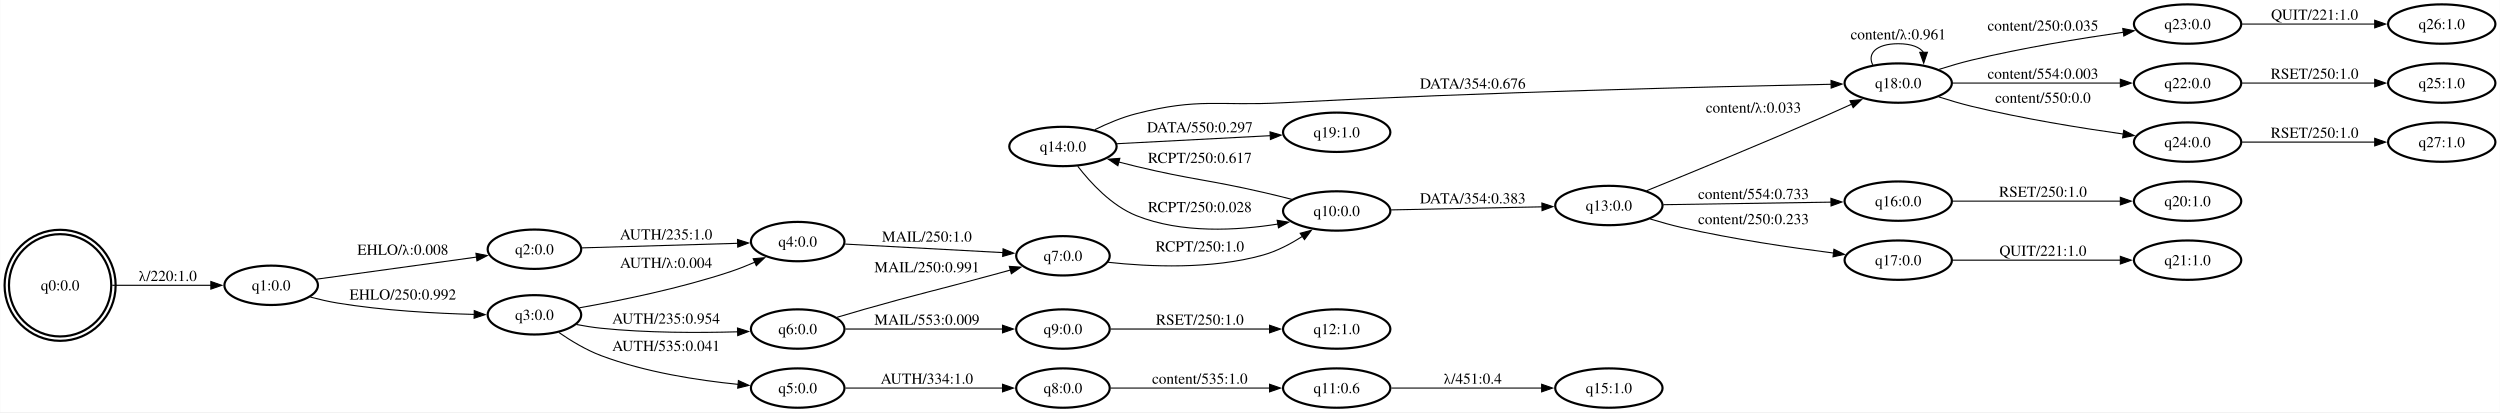
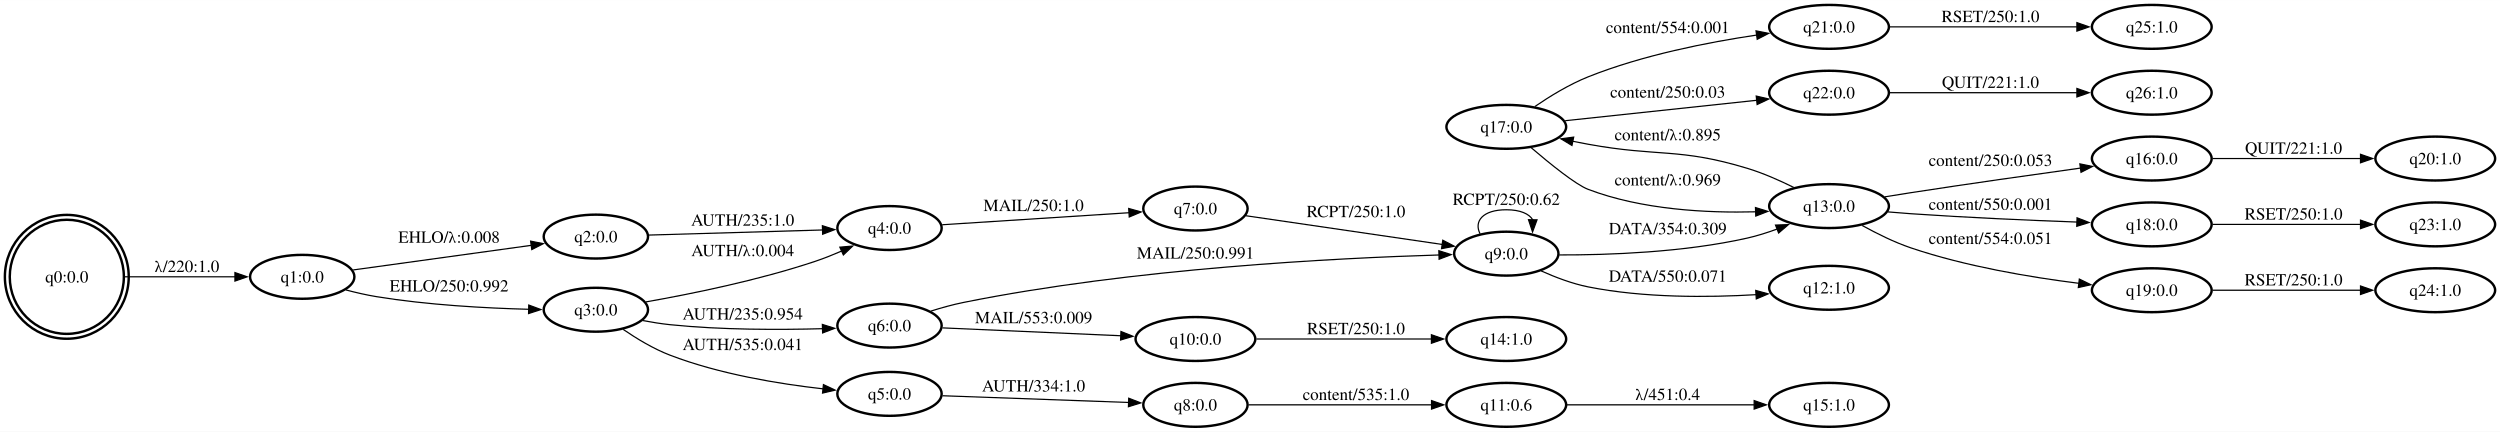
- <svg xmlns="http://www.w3.org/2000/svg" width="2287pt" height="377pt" viewBox="0.00 0.00 2286.60 377.00">
-   <g id="graph0" class="graph" transform="scale(1 1) rotate(0) translate(4 373)">
-     <polygon fill="white" stroke="none" points="-4,4 -4,-373 2282.6,-373 2282.6,4 -4,4" />
+ <svg xmlns="http://www.w3.org/2000/svg" width="2050pt" height="354pt" viewBox="0.00 0.00 2050.40 354.00">
+   <g id="graph0" class="graph" transform="scale(1 1) rotate(0) translate(4 350)">
+     <polygon fill="white" stroke="none" points="-4,4 -4,-350 2046.4,-350 2046.4,4 -4,4" />
    <g id="node1" class="node">
-       <ellipse fill="none" stroke="black" stroke-width="2" cx="1997" cy="-243" rx="49.1" ry="18" />
-       <text text-anchor="middle" x="1997" y="-238.32" font-family="Times,serif" font-size="14.00">q24:0.0</text>
+       <ellipse fill="none" stroke="black" stroke-width="2" cx="1231.4" cy="-246" rx="49.1" ry="18" />
+       <text text-anchor="middle" x="1231.4" y="-241.32" font-family="Times,serif" font-size="14.00">q17:0.0</text>
    </g>
    <g id="node2" class="node">
-       <ellipse fill="none" stroke="black" stroke-width="2" cx="2229.5" cy="-243" rx="49.1" ry="18" />
-       <text text-anchor="middle" x="2229.5" y="-238.32" font-family="Times,serif" font-size="14.00">q27:1.0</text>
+       <ellipse fill="none" stroke="black" stroke-width="2" cx="1496.1" cy="-274" rx="49.1" ry="18" />
+       <text text-anchor="middle" x="1496.1" y="-269.32" font-family="Times,serif" font-size="14.00">q22:0.0</text>
    </g>
    <g id="edge1" class="edge">
-       <path fill="none" stroke="black" d="M2046.9,-243C2082.3,-243 2130.5,-243 2168.3,-243" />
-       <polygon fill="black" stroke="black" points="2168.19,-246.5 2178.19,-243 2168.19,-239.5 2168.19,-246.5" />
-       <text text-anchor="middle" x="2113.2" y="-246.94" font-family="Times,serif" font-size="14.00">RSET/250:1.0</text>
+       <path fill="none" stroke="black" d="M1279.7,-251.04C1323.8,-255.74 1389.7,-262.76 1436.9,-267.8" />
+       <polygon fill="black" stroke="black" points="1436.38,-271.26 1446.69,-268.84 1437.12,-264.3 1436.38,-271.26" />
+       <text text-anchor="middle" x="1363.8" y="-269.94" font-family="Times,serif" font-size="14.00">content/250:0.03</text>
    </g>
    <g id="node3" class="node">
-       <ellipse fill="none" stroke="black" stroke-width="2" cx="484.7" cy="-85" rx="42.79" ry="18" />
-       <text text-anchor="middle" x="484.7" y="-80.33" font-family="Times,serif" font-size="14.00">q3:0.0</text>
+       <ellipse fill="none" stroke="black" stroke-width="2" cx="1496.1" cy="-181" rx="49.1" ry="18" />
+       <text text-anchor="middle" x="1496.1" y="-176.32" font-family="Times,serif" font-size="14.00">q13:0.0</text>
+     </g>
+     <g id="edge2" class="edge">
+       <path fill="none" stroke="black" d="M1251.8,-228.91C1267.4,-215.56 1288.4,-198.63 1298.5,-194.75 1342.5,-177.98 1395.9,-175.25 1436,-176.32" />
+       <polygon fill="black" stroke="black" points="1435.76,-179.81 1445.89,-176.68 1436.02,-172.82 1435.76,-179.81" />
+       <text text-anchor="middle" x="1363.8" y="-197.94" font-family="Times,serif" font-size="14.00">content/λ:0.969</text>
    </g>
    <g id="node4" class="node">
-       <ellipse fill="none" stroke="black" stroke-width="2" cx="725.53" cy="-72" rx="42.79" ry="18" />
-       <text text-anchor="middle" x="725.53" y="-67.33" font-family="Times,serif" font-size="14.00">q6:0.0</text>
-     </g>
-     <g id="edge2" class="edge">
-       <path fill="none" stroke="black" d="M523.16,-76.14C530.52,-74.74 538.22,-73.5 545.49,-72.75 587.48,-68.4 635.3,-68.46 670.96,-69.47" />
-       <polygon fill="black" stroke="black" points="670.46,-72.95 680.57,-69.77 670.68,-65.96 670.46,-72.95" />
-       <text text-anchor="middle" x="605.12" y="-76.95" font-family="Times,serif" font-size="14.00">AUTH/235:0.954</text>
+       <ellipse fill="none" stroke="black" stroke-width="2" cx="1496.1" cy="-328" rx="49.1" ry="18" />
+       <text text-anchor="middle" x="1496.1" y="-323.32" font-family="Times,serif" font-size="14.00">q21:0.0</text>
+     </g>
+     <g id="edge3" class="edge">
+       <path fill="none" stroke="black" d="M1254.9,-262.71C1267.2,-271.13 1283.1,-280.83 1298.5,-287 1343.3,-304.89 1397,-315.41 1437,-321.31" />
+       <polygon fill="black" stroke="black" points="1436.21,-324.73 1446.6,-322.68 1437.19,-317.8 1436.21,-324.73" />
+       <text text-anchor="middle" x="1363.8" y="-322.94" font-family="Times,serif" font-size="14.00">content/554:0.001</text>
    </g>
    <g id="node5" class="node">
-       <ellipse fill="none" stroke="black" stroke-width="2" cx="725.53" cy="-152" rx="42.79" ry="18" />
-       <text text-anchor="middle" x="725.53" y="-147.32" font-family="Times,serif" font-size="14.00">q4:0.0</text>
-     </g>
-     <g id="edge3" class="edge">
-       <path fill="none" stroke="black" d="M525.82,-91.43C562.54,-97.89 618.09,-109.13 664.74,-124.75 671.94,-127.16 679.43,-130.16 686.58,-133.27" />
-       <polygon fill="black" stroke="black" points="684.8,-136.31 695.35,-137.25 687.69,-129.93 684.8,-136.31" />
-       <text text-anchor="middle" x="605.12" y="-127.95" font-family="Times,serif" font-size="14.00">AUTH/λ:0.004</text>
+       <ellipse fill="none" stroke="black" stroke-width="2" cx="1760.8" cy="-274" rx="49.1" ry="18" />
+       <text text-anchor="middle" x="1760.8" y="-269.32" font-family="Times,serif" font-size="14.00">q26:1.0</text>
+     </g>
+     <g id="edge4" class="edge">
+       <path fill="none" stroke="black" d="M1545.9,-274C1589.3,-274 1652.8,-274 1699.4,-274" />
+       <polygon fill="black" stroke="black" points="1699.39,-277.5 1709.39,-274 1699.39,-270.5 1699.39,-277.5" />
+       <text text-anchor="middle" x="1628.5" y="-277.94" font-family="Times,serif" font-size="14.00">QUIT/221:1.0</text>
+     </g>
+     <g id="edge5" class="edge">
+       <path fill="none" stroke="black" d="M1467.2,-196.28C1455.7,-202 1442,-208.07 1429,-212 1372.9,-229.02 1356.2,-221.18 1298.5,-231.75 1294.4,-232.5 1290.2,-233.32 1285.9,-234.17" />
+       <polygon fill="black" stroke="black" points="1285.26,-230.73 1276.18,-236.18 1286.68,-237.58 1285.26,-230.73" />
+       <text text-anchor="middle" x="1363.8" y="-234.94" font-family="Times,serif" font-size="14.00">content/λ:0.895</text>
    </g>
    <g id="node6" class="node">
-       <ellipse fill="none" stroke="black" stroke-width="2" cx="725.53" cy="-18" rx="42.79" ry="18" />
-       <text text-anchor="middle" x="725.53" y="-13.32" font-family="Times,serif" font-size="14.00">q5:0.0</text>
-     </g>
-     <g id="edge4" class="edge">
-       <path fill="none" stroke="black" d="M507.05,-68.83C518,-61.3 531.88,-52.89 545.49,-47.75 586.06,-32.44 634.74,-24.99 671.1,-21.38" />
-       <polygon fill="black" stroke="black" points="671.3,-24.87 680.94,-20.47 670.66,-17.9 671.3,-24.87" />
-       <text text-anchor="middle" x="605.12" y="-51.95" font-family="Times,serif" font-size="14.00">AUTH/535:0.041</text>
+       <ellipse fill="none" stroke="black" stroke-width="2" cx="1760.8" cy="-112" rx="49.1" ry="18" />
+       <text text-anchor="middle" x="1760.8" y="-107.33" font-family="Times,serif" font-size="14.00">q19:0.0</text>
+     </g>
+     <g id="edge6" class="edge">
+       <path fill="none" stroke="black" d="M1523.3,-165.09C1535.2,-158.53 1549.5,-151.39 1563.2,-146.75 1608.2,-131.52 1661.3,-122.64 1701,-117.68" />
+       <polygon fill="black" stroke="black" points="1701.38,-121.16 1710.9,-116.5 1700.55,-114.21 1701.38,-121.16" />
+       <text text-anchor="middle" x="1628.5" y="-149.94" font-family="Times,serif" font-size="14.00">content/554:0.051</text>
    </g>
    <g id="node7" class="node">
-       <ellipse fill="none" stroke="black" stroke-width="2" cx="968.18" cy="-72" rx="42.79" ry="18" />
-       <text text-anchor="middle" x="968.18" y="-67.33" font-family="Times,serif" font-size="14.00">q9:0.0</text>
-     </g>
-     <g id="edge5" class="edge">
-       <path fill="none" stroke="black" d="M769.28,-72C809.36,-72 869.47,-72 912.92,-72" />
-       <polygon fill="black" stroke="black" points="912.91,-75.5 922.91,-72 912.91,-68.5 912.91,-75.5" />
-       <text text-anchor="middle" x="843.7" y="-75.95" font-family="Times,serif" font-size="14.00">MAIL/553:0.009</text>
+       <ellipse fill="none" stroke="black" stroke-width="2" cx="1760.8" cy="-220" rx="49.1" ry="18" />
+       <text text-anchor="middle" x="1760.8" y="-215.32" font-family="Times,serif" font-size="14.00">q16:0.0</text>
+     </g>
+     <g id="edge7" class="edge">
+       <path fill="none" stroke="black" d="M1541.9,-188.6C1549,-189.76 1556.3,-190.93 1563.2,-192 1610.1,-199.23 1663.3,-206.77 1702.5,-212.2" />
+       <polygon fill="black" stroke="black" points="1701.82,-215.64 1712.2,-213.53 1702.77,-208.7 1701.82,-215.64" />
+       <text text-anchor="middle" x="1628.5" y="-213.94" font-family="Times,serif" font-size="14.00">content/250:0.053</text>
    </g>
    <g id="node8" class="node">
-       <ellipse fill="none" stroke="black" stroke-width="2" cx="968.18" cy="-139" rx="42.79" ry="18" />
-       <text text-anchor="middle" x="968.18" y="-134.32" font-family="Times,serif" font-size="14.00">q7:0.0</text>
-     </g>
-     <g id="edge6" class="edge">
-       <path fill="none" stroke="black" d="M761.57,-82.75C769.69,-85.18 778.29,-87.72 786.32,-90 837.11,-104.45 850.12,-106.89 901.07,-120.75 907.33,-122.45 913.91,-124.26 920.4,-126.04" />
-       <polygon fill="black" stroke="black" points="919.14,-129.32 929.71,-128.61 921,-122.58 919.14,-129.32" />
-       <text text-anchor="middle" x="843.7" y="-123.95" font-family="Times,serif" font-size="14.00">MAIL/250:0.991</text>
-     </g>
-     <g id="edge7" class="edge">
-       <path fill="none" stroke="black" d="M769,-149.71C809.26,-147.53 869.88,-144.26 913.48,-141.9" />
-       <polygon fill="black" stroke="black" points="913.42,-145.41 923.22,-141.37 913.04,-138.42 913.42,-145.41" />
-       <text text-anchor="middle" x="843.7" y="-151.94" font-family="Times,serif" font-size="14.00">MAIL/250:1.0</text>
+       <ellipse fill="none" stroke="black" stroke-width="2" cx="1760.8" cy="-166" rx="49.1" ry="18" />
+       <text text-anchor="middle" x="1760.8" y="-161.32" font-family="Times,serif" font-size="14.00">q18:0.0</text>
+     </g>
+     <g id="edge8" class="edge">
+       <path fill="none" stroke="black" d="M1544.4,-176.24C1550.7,-175.69 1557.1,-175.17 1563.2,-174.75 1608.9,-171.58 1660.6,-169.33 1699.5,-167.91" />
+       <polygon fill="black" stroke="black" points="1699.52,-171.41 1709.39,-167.55 1699.27,-164.42 1699.52,-171.41" />
+       <text text-anchor="middle" x="1628.5" y="-177.94" font-family="Times,serif" font-size="14.00">content/550:0.001</text>
    </g>
    <g id="node9" class="node">
-       <ellipse fill="none" stroke="black" stroke-width="2" cx="968.18" cy="-18" rx="42.79" ry="18" />
-       <text text-anchor="middle" x="968.18" y="-13.32" font-family="Times,serif" font-size="14.00">q8:0.0</text>
-     </g>
-     <g id="edge8" class="edge">
-       <path fill="none" stroke="black" d="M769.28,-18C809.36,-18 869.47,-18 912.92,-18" />
-       <polygon fill="black" stroke="black" points="912.91,-21.5 922.91,-18 912.91,-14.5 912.91,-21.5" />
-       <text text-anchor="middle" x="843.7" y="-21.95" font-family="Times,serif" font-size="14.00">AUTH/334:1.0</text>
+       <ellipse fill="none" stroke="black" stroke-width="2" cx="1760.8" cy="-328" rx="49.1" ry="18" />
+       <text text-anchor="middle" x="1760.8" y="-323.32" font-family="Times,serif" font-size="14.00">q25:1.0</text>
+     </g>
+     <g id="edge9" class="edge">
+       <path fill="none" stroke="black" d="M1545.9,-328C1589.3,-328 1652.8,-328 1699.4,-328" />
+       <polygon fill="black" stroke="black" points="1699.39,-331.5 1709.39,-328 1699.39,-324.5 1699.39,-331.5" />
+       <text text-anchor="middle" x="1628.5" y="-331.94" font-family="Times,serif" font-size="14.00">RSET/250:1.0</text>
    </g>
    <g id="node10" class="node">
-       <ellipse fill="none" stroke="black" stroke-width="2" cx="1218.6" cy="-72" rx="49.1" ry="18" />
-       <text text-anchor="middle" x="1218.6" y="-67.33" font-family="Times,serif" font-size="14.00">q12:1.0</text>
-     </g>
-     <g id="edge9" class="edge">
-       <path fill="none" stroke="black" d="M1011.9,-72C1052,-72 1112.3,-72 1157.3,-72" />
-       <polygon fill="black" stroke="black" points="1157.19,-75.5 1167.19,-72 1157.19,-68.5 1157.19,-75.5" />
-       <text text-anchor="middle" x="1093.4" y="-75.95" font-family="Times,serif" font-size="14.00">RSET/250:1.0</text>
+       <ellipse fill="none" stroke="black" stroke-width="2" cx="1993.3" cy="-112" rx="49.1" ry="18" />
+       <text text-anchor="middle" x="1993.3" y="-107.33" font-family="Times,serif" font-size="14.00">q24:1.0</text>
+     </g>
+     <g id="edge10" class="edge">
+       <path fill="none" stroke="black" d="M1810.7,-112C1846.2,-112 1894.3,-112 1932.1,-112" />
+       <polygon fill="black" stroke="black" points="1931.99,-115.5 1941.99,-112 1931.99,-108.5 1931.99,-115.5" />
+       <text text-anchor="middle" x="1877.1" y="-115.95" font-family="Times,serif" font-size="14.00">RSET/250:1.0</text>
    </g>
    <g id="node11" class="node">
-       <ellipse fill="none" stroke="black" stroke-width="2" cx="1218.6" cy="-180" rx="49.1" ry="18" />
-       <text text-anchor="middle" x="1218.6" y="-175.32" font-family="Times,serif" font-size="14.00">q10:0.0</text>
-     </g>
-     <g id="edge10" class="edge">
-       <path fill="none" stroke="black" d="M1009.5,-133.06C1047.1,-128.96 1104.2,-126.36 1151.5,-139.75 1164.1,-143.3 1176.7,-149.97 1187.4,-156.86" />
-       <polygon fill="black" stroke="black" points="1185.21,-159.6 1195.45,-162.33 1189.14,-153.81 1185.21,-159.6" />
-       <text text-anchor="middle" x="1093.4" y="-142.94" font-family="Times,serif" font-size="14.00">RCPT/250:1.0</text>
+       <ellipse fill="none" stroke="black" stroke-width="2" cx="1993.3" cy="-220" rx="49.1" ry="18" />
+       <text text-anchor="middle" x="1993.3" y="-215.32" font-family="Times,serif" font-size="14.00">q20:1.0</text>
+     </g>
+     <g id="edge11" class="edge">
+       <path fill="none" stroke="black" d="M1810.7,-220C1846.2,-220 1894.3,-220 1932.1,-220" />
+       <polygon fill="black" stroke="black" points="1931.99,-223.5 1941.99,-220 1931.99,-216.5 1931.99,-223.5" />
+       <text text-anchor="middle" x="1877.1" y="-223.94" font-family="Times,serif" font-size="14.00">QUIT/221:1.0</text>
    </g>
    <g id="node12" class="node">
-       <ellipse fill="none" stroke="black" stroke-width="2" cx="1218.6" cy="-18" rx="49.1" ry="18" />
-       <text text-anchor="middle" x="1218.6" y="-13.32" font-family="Times,serif" font-size="14.00">q11:0.6</text>
-     </g>
-     <g id="edge11" class="edge">
-       <path fill="none" stroke="black" d="M1011.9,-18C1052,-18 1112.3,-18 1157.3,-18" />
-       <polygon fill="black" stroke="black" points="1157.19,-21.5 1167.19,-18 1157.19,-14.5 1157.19,-21.5" />
-       <text text-anchor="middle" x="1093.4" y="-21.95" font-family="Times,serif" font-size="14.00">content/535:1.0</text>
+       <ellipse fill="none" stroke="black" stroke-width="2" cx="1993.3" cy="-166" rx="49.1" ry="18" />
+       <text text-anchor="middle" x="1993.3" y="-161.32" font-family="Times,serif" font-size="14.00">q23:1.0</text>
+     </g>
+     <g id="edge12" class="edge">
+       <path fill="none" stroke="black" d="M1810.7,-166C1846.2,-166 1894.3,-166 1932.1,-166" />
+       <polygon fill="black" stroke="black" points="1931.99,-169.5 1941.99,-166 1931.99,-162.5 1931.99,-169.5" />
+       <text text-anchor="middle" x="1877.1" y="-169.94" font-family="Times,serif" font-size="14.00">RSET/250:1.0</text>
    </g>
    <g id="node13" class="node">
-       <ellipse fill="none" stroke="black" stroke-width="2" cx="968.18" cy="-239" rx="49.1" ry="18" />
-       <text text-anchor="middle" x="968.18" y="-234.32" font-family="Times,serif" font-size="14.00">q14:0.0</text>
-     </g>
-     <g id="edge12" class="edge">
-       <path fill="none" stroke="black" d="M1177.5,-190.66C1169,-192.84 1160,-195.06 1151.5,-197 1100.1,-208.85 1086.6,-208.45 1035.3,-220.75 1030.1,-222 1024.6,-223.38 1019.2,-224.8" />
-       <polygon fill="black" stroke="black" points="1018.41,-221.39 1009.66,-227.36 1020.23,-228.15 1018.41,-221.39" />
-       <text text-anchor="middle" x="1093.4" y="-223.94" font-family="Times,serif" font-size="14.00">RCPT/250:0.617</text>
+       <ellipse fill="none" stroke="black" stroke-width="2" cx="50.79" cy="-123" rx="46.79" ry="46.79" />
+       <ellipse fill="none" stroke="black" stroke-width="2" cx="50.79" cy="-123" rx="50.79" ry="50.79" />
+       <text text-anchor="middle" x="50.79" y="-118.33" font-family="Times,serif" font-size="14.00">q0:0.0</text>
    </g>
    <g id="node14" class="node">
-       <ellipse fill="none" stroke="black" stroke-width="2" cx="1467.6" cy="-185" rx="49.1" ry="18" />
-       <text text-anchor="middle" x="1467.6" y="-180.32" font-family="Times,serif" font-size="14.00">q13:0.0</text>
+       <ellipse fill="none" stroke="black" stroke-width="2" cx="243.87" cy="-123" rx="42.79" ry="18" />
+       <text text-anchor="middle" x="243.87" y="-118.33" font-family="Times,serif" font-size="14.00">q1:0.0</text>
    </g>
    <g id="edge13" class="edge">
-       <path fill="none" stroke="black" d="M1268.4,-180.99C1308.1,-181.79 1364.2,-182.93 1406.6,-183.79" />
-       <polygon fill="black" stroke="black" points="1406.32,-187.29 1416.39,-183.98 1406.46,-180.29 1406.32,-187.29" />
-       <text text-anchor="middle" x="1343.1" y="-186.94" font-family="Times,serif" font-size="14.00">DATA/354:0.383</text>
+       <path fill="none" stroke="black" d="M98.53,-123C125.82,-123 160.37,-123 188.82,-123" />
+       <polygon fill="black" stroke="black" points="188.69,-126.5 198.69,-123 188.69,-119.5 188.69,-126.5" />
+       <text text-anchor="middle" x="149.33" y="-126.95" font-family="Times,serif" font-size="14.00">λ/220:1.0</text>
    </g>
    <g id="node15" class="node">
-       <ellipse fill="none" stroke="black" stroke-width="2" cx="1467.6" cy="-18" rx="49.1" ry="18" />
-       <text text-anchor="middle" x="1467.6" y="-13.32" font-family="Times,serif" font-size="14.00">q15:1.0</text>
+       <ellipse fill="none" stroke="black" stroke-width="2" cx="484.7" cy="-96" rx="42.79" ry="18" />
+       <text text-anchor="middle" x="484.7" y="-91.33" font-family="Times,serif" font-size="14.00">q3:0.0</text>
    </g>
    <g id="edge14" class="edge">
-       <path fill="none" stroke="black" d="M1268.7,-18C1308.3,-18 1364.1,-18 1406.3,-18" />
-       <polygon fill="black" stroke="black" points="1406.09,-21.5 1416.09,-18 1406.09,-14.5 1406.09,-21.5" />
-       <text text-anchor="middle" x="1343.1" y="-21.95" font-family="Times,serif" font-size="14.00">λ/451:0.4</text>
+       <path fill="none" stroke="black" d="M279.7,-112.24C287.82,-110.1 296.49,-108.09 304.66,-106.75 346.39,-99.9 394.23,-97.29 429.95,-96.36" />
+       <polygon fill="black" stroke="black" points="429.67,-99.86 439.59,-96.14 429.51,-92.86 429.67,-99.86" />
+       <text text-anchor="middle" x="364.29" y="-110.95" font-family="Times,serif" font-size="14.00">EHLO/250:0.992</text>
+     </g>
+     <g id="node16" class="node">
+       <ellipse fill="none" stroke="black" stroke-width="2" cx="484.7" cy="-156" rx="42.79" ry="18" />
+       <text text-anchor="middle" x="484.7" y="-151.32" font-family="Times,serif" font-size="14.00">q2:0.0</text>
+     </g>
+     <g id="edge15" class="edge">
+       <path fill="none" stroke="black" d="M285.66,-128.64C326.01,-134.21 387.94,-142.77 431.79,-148.83" />
+       <polygon fill="black" stroke="black" points="431.19,-152.28 441.58,-150.18 432.15,-145.35 431.19,-152.28" />
+       <text text-anchor="middle" x="364.29" y="-150.94" font-family="Times,serif" font-size="14.00">EHLO/λ:0.008</text>
+     </g>
+     <g id="node17" class="node">
+       <ellipse fill="none" stroke="black" stroke-width="2" cx="725.53" cy="-83" rx="42.79" ry="18" />
+       <text text-anchor="middle" x="725.53" y="-78.33" font-family="Times,serif" font-size="14.00">q6:0.0</text>
+     </g>
+     <g id="edge16" class="edge">
+       <path fill="none" stroke="black" d="M523.16,-87.14C530.52,-85.74 538.22,-84.5 545.49,-83.75 587.48,-79.4 635.3,-79.46 670.96,-80.47" />
+       <polygon fill="black" stroke="black" points="670.46,-83.95 680.57,-80.77 670.68,-76.96 670.46,-83.95" />
+       <text text-anchor="middle" x="605.12" y="-87.95" font-family="Times,serif" font-size="14.00">AUTH/235:0.954</text>
+     </g>
+     <g id="node18" class="node">
+       <ellipse fill="none" stroke="black" stroke-width="2" cx="725.53" cy="-163" rx="42.79" ry="18" />
+       <text text-anchor="middle" x="725.53" y="-158.32" font-family="Times,serif" font-size="14.00">q4:0.0</text>
+     </g>
+     <g id="edge17" class="edge">
+       <path fill="none" stroke="black" d="M525.82,-102.43C562.54,-108.89 618.09,-120.13 664.74,-135.75 671.94,-138.16 679.43,-141.16 686.58,-144.27" />
+       <polygon fill="black" stroke="black" points="684.8,-147.31 695.35,-148.25 687.69,-140.93 684.8,-147.31" />
+       <text text-anchor="middle" x="605.12" y="-139.94" font-family="Times,serif" font-size="14.00">AUTH/λ:0.004</text>
+     </g>
+     <g id="node19" class="node">
+       <ellipse fill="none" stroke="black" stroke-width="2" cx="725.53" cy="-27" rx="42.79" ry="18" />
+       <text text-anchor="middle" x="725.53" y="-22.32" font-family="Times,serif" font-size="14.00">q5:0.0</text>
+     </g>
+     <g id="edge18" class="edge">
+       <path fill="none" stroke="black" d="M507.07,-79.89C518.03,-72.38 531.9,-63.96 545.49,-58.75 586.05,-43.19 634.74,-35.18 671.1,-31.11" />
+       <polygon fill="black" stroke="black" points="671.35,-34.6 680.93,-30.07 670.62,-27.64 671.35,-34.6" />
+       <text text-anchor="middle" x="605.12" y="-62.95" font-family="Times,serif" font-size="14.00">AUTH/535:0.041</text>
    </g>
    <g id="edge19" class="edge">
-       <path fill="none" stroke="black" d="M981.71,-220.92C993.52,-205.63 1012.7,-184.8 1035.3,-175.75 1076.6,-159.18 1127.4,-162.08 1165,-168.06" />
-       <polygon fill="black" stroke="black" points="1164.15,-171.47 1174.61,-169.74 1165.36,-164.57 1164.15,-171.47" />
-       <text text-anchor="middle" x="1093.4" y="-178.94" font-family="Times,serif" font-size="14.00">RCPT/250:0.028</text>
-     </g>
-     <g id="node19" class="node">
-       <ellipse fill="none" stroke="black" stroke-width="2" cx="1732.3" cy="-297" rx="49.1" ry="18" />
-       <text text-anchor="middle" x="1732.3" y="-292.32" font-family="Times,serif" font-size="14.00">q18:0.0</text>
+       <path fill="none" stroke="black" d="M528.12,-157.24C567.91,-158.41 627.56,-160.16 670.69,-161.42" />
+       <polygon fill="black" stroke="black" points="670.49,-164.92 680.59,-161.71 670.7,-157.92 670.49,-164.92" />
+       <text text-anchor="middle" x="605.12" y="-164.94" font-family="Times,serif" font-size="14.00">AUTH/235:1.0</text>
+     </g>
+     <g id="node20" class="node">
+       <ellipse fill="none" stroke="black" stroke-width="2" cx="1231.4" cy="-142" rx="42.79" ry="18" />
+       <text text-anchor="middle" x="1231.4" y="-137.32" font-family="Times,serif" font-size="14.00">q9:0.0</text>
    </g>
    <g id="edge20" class="edge">
-       <path fill="none" stroke="black" d="M997.33,-254.42C1008.8,-259.98 1022.3,-265.69 1035.3,-269 1093.2,-283.81 1109.8,-275.82 1169.5,-279 1352,-288.72 1568.2,-293.85 1671,-295.91" />
-       <polygon fill="black" stroke="black" points="1670.82,-299.41 1680.89,-296.1 1670.96,-292.41 1670.82,-299.41" />
-       <text text-anchor="middle" x="1343.1" y="-291.94" font-family="Times,serif" font-size="14.00">DATA/354:0.676</text>
-     </g>
-     <g id="node20" class="node">
-       <ellipse fill="none" stroke="black" stroke-width="2" cx="1218.6" cy="-252" rx="49.1" ry="18" />
-       <text text-anchor="middle" x="1218.6" y="-247.32" font-family="Times,serif" font-size="14.00">q19:1.0</text>
+       <path fill="none" stroke="black" d="M759.4,-94.86C768.06,-97.59 777.46,-100.22 786.32,-102 925.12,-129.96 1092.3,-138.38 1176.4,-140.92" />
+       <polygon fill="black" stroke="black" points="1176.09,-144.41 1186.19,-141.2 1176.29,-137.42 1176.09,-144.41" />
+       <text text-anchor="middle" x="976.45" y="-137.94" font-family="Times,serif" font-size="14.00">MAIL/250:0.991</text>
+     </g>
+     <g id="node21" class="node">
+       <ellipse fill="none" stroke="black" stroke-width="2" cx="976.45" cy="-72" rx="49.1" ry="18" />
+       <text text-anchor="middle" x="976.45" y="-67.33" font-family="Times,serif" font-size="14.00">q10:0.0</text>
    </g>
    <g id="edge21" class="edge">
-       <path fill="none" stroke="black" d="M1017.7,-241.54C1057.8,-243.64 1114.9,-246.62 1157.8,-248.87" />
-       <polygon fill="black" stroke="black" points="1157.62,-252.37 1167.79,-249.39 1157.98,-245.37 1157.62,-252.37" />
-       <text text-anchor="middle" x="1093.4" y="-251.94" font-family="Times,serif" font-size="14.00">DATA/550:0.297</text>
+       <path fill="none" stroke="black" d="M769.04,-81.12C809.28,-79.34 870.08,-76.66 915.29,-74.66" />
+       <polygon fill="black" stroke="black" points="915.37,-78.16 925.21,-74.22 915.06,-71.17 915.37,-78.16" />
+       <text text-anchor="middle" x="843.7" y="-84.95" font-family="Times,serif" font-size="14.00">MAIL/553:0.009</text>
+     </g>
+     <g id="node22" class="node">
+       <ellipse fill="none" stroke="black" stroke-width="2" cx="976.45" cy="-179" rx="42.79" ry="18" />
+       <text text-anchor="middle" x="976.45" y="-174.32" font-family="Times,serif" font-size="14.00">q7:0.0</text>
    </g>
    <g id="edge22" class="edge">
-       <path fill="none" stroke="black" d="M1502.1,-198.53C1541.4,-214.46 1608.3,-241.9 1665.2,-266.75 1673.2,-270.23 1681.6,-274.02 1689.7,-277.71" />
-       <polygon fill="black" stroke="black" points="1688.17,-280.86 1698.72,-281.83 1691.08,-274.49 1688.17,-280.86" />
-       <text text-anchor="middle" x="1599.9" y="-269.94" font-family="Times,serif" font-size="14.00">content/λ:0.033</text>
-     </g>
-     <g id="node21" class="node">
-       <ellipse fill="none" stroke="black" stroke-width="2" cx="1732.3" cy="-189" rx="49.1" ry="18" />
-       <text text-anchor="middle" x="1732.3" y="-184.32" font-family="Times,serif" font-size="14.00">q16:0.0</text>
+       <path fill="none" stroke="black" d="M768.76,-165.71C811.08,-168.43 876.37,-172.63 922.22,-175.58" />
+       <polygon fill="black" stroke="black" points="921.71,-179.05 931.92,-176.2 922.16,-172.07 921.71,-179.05" />
+       <text text-anchor="middle" x="843.7" y="-176.94" font-family="Times,serif" font-size="14.00">MAIL/250:1.0</text>
+     </g>
+     <g id="node23" class="node">
+       <ellipse fill="none" stroke="black" stroke-width="2" cx="976.45" cy="-18" rx="42.79" ry="18" />
+       <text text-anchor="middle" x="976.45" y="-13.32" font-family="Times,serif" font-size="14.00">q8:0.0</text>
    </g>
    <g id="edge23" class="edge">
-       <path fill="none" stroke="black" d="M1517.4,-185.74C1560.8,-186.4 1624.3,-187.37 1670.9,-188.08" />
-       <polygon fill="black" stroke="black" points="1670.73,-191.58 1680.79,-188.23 1670.84,-184.58 1670.73,-191.58" />
-       <text text-anchor="middle" x="1599.9" y="-190.94" font-family="Times,serif" font-size="14.00">content/554:0.733</text>
-     </g>
-     <g id="node22" class="node">
-       <ellipse fill="none" stroke="black" stroke-width="2" cx="1732.3" cy="-135" rx="49.1" ry="18" />
-       <text text-anchor="middle" x="1732.3" y="-130.32" font-family="Times,serif" font-size="14.00">q17:0.0</text>
+       <path fill="none" stroke="black" d="M769.04,-25.46C811.19,-23.94 875.92,-21.6 921.64,-19.95" />
+       <polygon fill="black" stroke="black" points="921.74,-23.44 931.61,-19.59 921.49,-16.45 921.74,-23.44" />
+       <text text-anchor="middle" x="843.7" y="-28.95" font-family="Times,serif" font-size="14.00">AUTH/334:1.0</text>
    </g>
    <g id="edge24" class="edge">
-       <path fill="none" stroke="black" d="M1505.4,-172.68C1514.9,-169.8 1525.1,-166.93 1534.7,-164.75 1580.8,-154.26 1633.9,-146.48 1673.2,-141.51" />
-       <polygon fill="black" stroke="black" points="1673.5,-145 1683,-140.3 1672.64,-138.05 1673.5,-145" />
-       <text text-anchor="middle" x="1599.9" y="-167.94" font-family="Times,serif" font-size="14.00">content/250:0.233</text>
-     </g>
-     <g id="node16" class="node">
-       <ellipse fill="none" stroke="black" stroke-width="2" cx="50.79" cy="-112" rx="46.79" ry="46.79" />
-       <ellipse fill="none" stroke="black" stroke-width="2" cx="50.79" cy="-112" rx="50.79" ry="50.79" />
-       <text text-anchor="middle" x="50.79" y="-107.33" font-family="Times,serif" font-size="14.00">q0:0.0</text>
-     </g>
-     <g id="node17" class="node">
-       <ellipse fill="none" stroke="black" stroke-width="2" cx="243.87" cy="-112" rx="42.79" ry="18" />
-       <text text-anchor="middle" x="243.87" y="-107.33" font-family="Times,serif" font-size="14.00">q1:0.0</text>
-     </g>
-     <g id="edge15" class="edge">
-       <path fill="none" stroke="black" d="M98.53,-112C125.82,-112 160.37,-112 188.82,-112" />
-       <polygon fill="black" stroke="black" points="188.69,-115.5 198.69,-112 188.69,-108.5 188.69,-115.5" />
-       <text text-anchor="middle" x="149.33" y="-115.95" font-family="Times,serif" font-size="14.00">λ/220:1.0</text>
-     </g>
-     <g id="edge16" class="edge">
-       <path fill="none" stroke="black" d="M279.7,-101.24C287.82,-99.1 296.49,-97.09 304.66,-95.75 346.39,-88.9 394.23,-86.29 429.95,-85.36" />
-       <polygon fill="black" stroke="black" points="429.67,-88.86 439.59,-85.14 429.51,-81.86 429.67,-88.86" />
-       <text text-anchor="middle" x="364.29" y="-98.95" font-family="Times,serif" font-size="14.00">EHLO/250:0.992</text>
-     </g>
-     <g id="node18" class="node">
-       <ellipse fill="none" stroke="black" stroke-width="2" cx="484.7" cy="-145" rx="42.79" ry="18" />
-       <text text-anchor="middle" x="484.7" y="-140.32" font-family="Times,serif" font-size="14.00">q2:0.0</text>
-     </g>
-     <g id="edge17" class="edge">
-       <path fill="none" stroke="black" d="M285.66,-117.64C326.01,-123.21 387.94,-131.77 431.79,-137.83" />
-       <polygon fill="black" stroke="black" points="431.19,-141.28 441.58,-139.18 432.15,-134.35 431.19,-141.28" />
-       <text text-anchor="middle" x="364.29" y="-139.94" font-family="Times,serif" font-size="14.00">EHLO/λ:0.008</text>
-     </g>
-     <g id="edge18" class="edge">
-       <path fill="none" stroke="black" d="M528.12,-146.24C567.91,-147.41 627.56,-149.16 670.69,-150.42" />
-       <polygon fill="black" stroke="black" points="670.49,-153.92 680.59,-150.71 670.7,-146.92 670.49,-153.92" />
-       <text text-anchor="middle" x="605.12" y="-153.94" font-family="Times,serif" font-size="14.00">AUTH/235:1.0</text>
+       <path fill="none" stroke="black" d="M1274.8,-140.95C1315,-140.85 1376.8,-143 1429,-154.75 1437.1,-156.58 1445.6,-159.26 1453.6,-162.22" />
+       <polygon fill="black" stroke="black" points="1452.2,-165.43 1462.79,-165.83 1454.76,-158.92 1452.2,-165.43" />
+       <text text-anchor="middle" x="1363.8" y="-157.94" font-family="Times,serif" font-size="14.00">DATA/354:0.309</text>
    </g>
    <g id="edge25" class="edge">
-       <path fill="none" stroke="black" d="M1769.4,-284.35C1779.1,-281.25 1789.6,-278.14 1799.4,-275.75 1845.6,-264.54 1898.9,-255.92 1938.3,-250.35" />
-       <polygon fill="black" stroke="black" points="1938.58,-253.84 1948,-249 1937.61,-246.91 1938.58,-253.84" />
-       <text text-anchor="middle" x="1864.7" y="-278.94" font-family="Times,serif" font-size="14.00">content/550:0.0</text>
+       <path fill="none" stroke="black" d="M1209.9,-158.29C1204.7,-168.39 1211.9,-178 1231.4,-178 1243,-178 1250.2,-174.61 1253.1,-169.74" />
+       <polygon fill="black" stroke="black" points="1256.6,-169.74 1252.93,-159.8 1249.6,-169.86 1256.6,-169.74" />
+       <text text-anchor="middle" x="1231.4" y="-181.94" font-family="Times,serif" font-size="14.00">RCPT/250:0.62</text>
+     </g>
+     <g id="node24" class="node">
+       <ellipse fill="none" stroke="black" stroke-width="2" cx="1496.1" cy="-114" rx="49.1" ry="18" />
+       <text text-anchor="middle" x="1496.1" y="-109.33" font-family="Times,serif" font-size="14.00">q12:1.0</text>
    </g>
    <g id="edge26" class="edge">
-       <path fill="none" stroke="black" d="M1709,-313.66C1703.9,-323.62 1711.6,-333 1732.3,-333 1744.6,-333 1752.3,-329.69 1755.5,-324.92" />
-       <polygon fill="black" stroke="black" points="1759,-325.2 1755.59,-315.17 1752,-325.14 1759,-325.2" />
-       <text text-anchor="middle" x="1732.3" y="-336.94" font-family="Times,serif" font-size="14.00">content/λ:0.961</text>
-     </g>
-     <g id="node23" class="node">
-       <ellipse fill="none" stroke="black" stroke-width="2" cx="1997" cy="-351" rx="49.1" ry="18" />
-       <text text-anchor="middle" x="1997" y="-346.32" font-family="Times,serif" font-size="14.00">q23:0.0</text>
+       <path fill="none" stroke="black" d="M1260,-127.84C1271.6,-122.64 1285.4,-117.38 1298.5,-114.75 1344.2,-105.61 1397.1,-106.01 1436.5,-108.37" />
+       <polygon fill="black" stroke="black" points="1435.98,-111.84 1446.19,-109.01 1436.44,-104.86 1435.98,-111.84" />
+       <text text-anchor="middle" x="1363.8" y="-118.95" font-family="Times,serif" font-size="14.00">DATA/550:0.071</text>
+     </g>
+     <g id="node25" class="node">
+       <ellipse fill="none" stroke="black" stroke-width="2" cx="1231.4" cy="-72" rx="49.1" ry="18" />
+       <text text-anchor="middle" x="1231.4" y="-67.33" font-family="Times,serif" font-size="14.00">q14:1.0</text>
    </g>
    <g id="edge27" class="edge">
-       <path fill="none" stroke="black" d="M1769.8,-309.59C1779.3,-312.62 1789.7,-315.65 1799.4,-318 1845.6,-329.17 1898.9,-337.85 1938.3,-343.51" />
-       <polygon fill="black" stroke="black" points="1937.71,-346.96 1948.1,-344.88 1938.68,-340.03 1937.71,-346.96" />
-       <text text-anchor="middle" x="1864.7" y="-344.94" font-family="Times,serif" font-size="14.00">content/250:0.035</text>
-     </g>
-     <g id="node24" class="node">
-       <ellipse fill="none" stroke="black" stroke-width="2" cx="1997" cy="-297" rx="49.1" ry="18" />
-       <text text-anchor="middle" x="1997" y="-292.32" font-family="Times,serif" font-size="14.00">q22:0.0</text>
+       <path fill="none" stroke="black" d="M1026.5,-72C1067.5,-72 1126.2,-72 1170.1,-72" />
+       <polygon fill="black" stroke="black" points="1169.99,-75.5 1179.99,-72 1169.99,-68.5 1169.99,-75.5" />
+       <text text-anchor="middle" x="1108.1" y="-75.95" font-family="Times,serif" font-size="14.00">RSET/250:1.0</text>
    </g>
    <g id="edge28" class="edge">
-       <path fill="none" stroke="black" d="M1782.1,-297C1825.5,-297 1889,-297 1935.6,-297" />
-       <polygon fill="black" stroke="black" points="1935.49,-300.5 1945.49,-297 1935.49,-293.5 1935.49,-300.5" />
-       <text text-anchor="middle" x="1864.7" y="-300.94" font-family="Times,serif" font-size="14.00">content/554:0.003</text>
-     </g>
-     <g id="node25" class="node">
-       <ellipse fill="none" stroke="black" stroke-width="2" cx="1997" cy="-189" rx="49.1" ry="18" />
-       <text text-anchor="middle" x="1997" y="-184.32" font-family="Times,serif" font-size="14.00">q20:1.0</text>
+       <path fill="none" stroke="black" d="M1017.8,-173.1C1061.5,-166.71 1131.3,-156.5 1178.9,-149.54" />
+       <polygon fill="black" stroke="black" points="1179.32,-153.02 1188.7,-148.1 1178.3,-146.09 1179.32,-153.02" />
+       <text text-anchor="middle" x="1108.1" y="-171.94" font-family="Times,serif" font-size="14.00">RCPT/250:1.0</text>
+     </g>
+     <g id="node26" class="node">
+       <ellipse fill="none" stroke="black" stroke-width="2" cx="1231.4" cy="-18" rx="49.1" ry="18" />
+       <text text-anchor="middle" x="1231.4" y="-13.32" font-family="Times,serif" font-size="14.00">q11:0.6</text>
    </g>
    <g id="edge29" class="edge">
-       <path fill="none" stroke="black" d="M1782.1,-189C1825.5,-189 1889,-189 1935.6,-189" />
-       <polygon fill="black" stroke="black" points="1935.49,-192.5 1945.49,-189 1935.49,-185.5 1935.49,-192.5" />
-       <text text-anchor="middle" x="1864.7" y="-192.94" font-family="Times,serif" font-size="14.00">RSET/250:1.0</text>
-     </g>
-     <g id="node26" class="node">
-       <ellipse fill="none" stroke="black" stroke-width="2" cx="1997" cy="-135" rx="49.1" ry="18" />
-       <text text-anchor="middle" x="1997" y="-130.32" font-family="Times,serif" font-size="14.00">q21:1.0</text>
+       <path fill="none" stroke="black" d="M1020.1,-18C1061.2,-18 1123.9,-18 1170.2,-18" />
+       <polygon fill="black" stroke="black" points="1170.09,-21.5 1180.09,-18 1170.09,-14.5 1170.09,-21.5" />
+       <text text-anchor="middle" x="1108.1" y="-21.95" font-family="Times,serif" font-size="14.00">content/535:1.0</text>
+     </g>
+     <g id="node27" class="node">
+       <ellipse fill="none" stroke="black" stroke-width="2" cx="1496.1" cy="-18" rx="49.1" ry="18" />
+       <text text-anchor="middle" x="1496.1" y="-13.32" font-family="Times,serif" font-size="14.00">q15:1.0</text>
    </g>
    <g id="edge30" class="edge">
-       <path fill="none" stroke="black" d="M1782.1,-135C1825.5,-135 1889,-135 1935.6,-135" />
-       <polygon fill="black" stroke="black" points="1935.49,-138.5 1945.49,-135 1935.49,-131.5 1935.49,-138.5" />
-       <text text-anchor="middle" x="1864.7" y="-138.94" font-family="Times,serif" font-size="14.00">QUIT/221:1.0</text>
-     </g>
-     <g id="node27" class="node">
-       <ellipse fill="none" stroke="black" stroke-width="2" cx="2229.5" cy="-351" rx="49.1" ry="18" />
-       <text text-anchor="middle" x="2229.5" y="-346.32" font-family="Times,serif" font-size="14.00">q26:1.0</text>
-     </g>
-     <g id="edge31" class="edge">
-       <path fill="none" stroke="black" d="M2046.9,-351C2082.3,-351 2130.5,-351 2168.3,-351" />
-       <polygon fill="black" stroke="black" points="2168.19,-354.5 2178.19,-351 2168.19,-347.5 2168.19,-354.5" />
-       <text text-anchor="middle" x="2113.2" y="-354.94" font-family="Times,serif" font-size="14.00">QUIT/221:1.0</text>
-     </g>
-     <g id="node28" class="node">
-       <ellipse fill="none" stroke="black" stroke-width="2" cx="2229.5" cy="-297" rx="49.1" ry="18" />
-       <text text-anchor="middle" x="2229.5" y="-292.32" font-family="Times,serif" font-size="14.00">q25:1.0</text>
-     </g>
-     <g id="edge32" class="edge">
-       <path fill="none" stroke="black" d="M2046.9,-297C2082.3,-297 2130.5,-297 2168.3,-297" />
-       <polygon fill="black" stroke="black" points="2168.19,-300.5 2178.19,-297 2168.19,-293.5 2168.19,-300.5" />
-       <text text-anchor="middle" x="2113.2" y="-300.94" font-family="Times,serif" font-size="14.00">RSET/250:1.0</text>
+       <path fill="none" stroke="black" d="M1281.2,-18C1324.6,-18 1388.1,-18 1434.7,-18" />
+       <polygon fill="black" stroke="black" points="1434.69,-21.5 1444.69,-18 1434.69,-14.5 1434.69,-21.5" />
+       <text text-anchor="middle" x="1363.8" y="-21.95" font-family="Times,serif" font-size="14.00">λ/451:0.4</text>
    </g>
  </g>
</svg>
